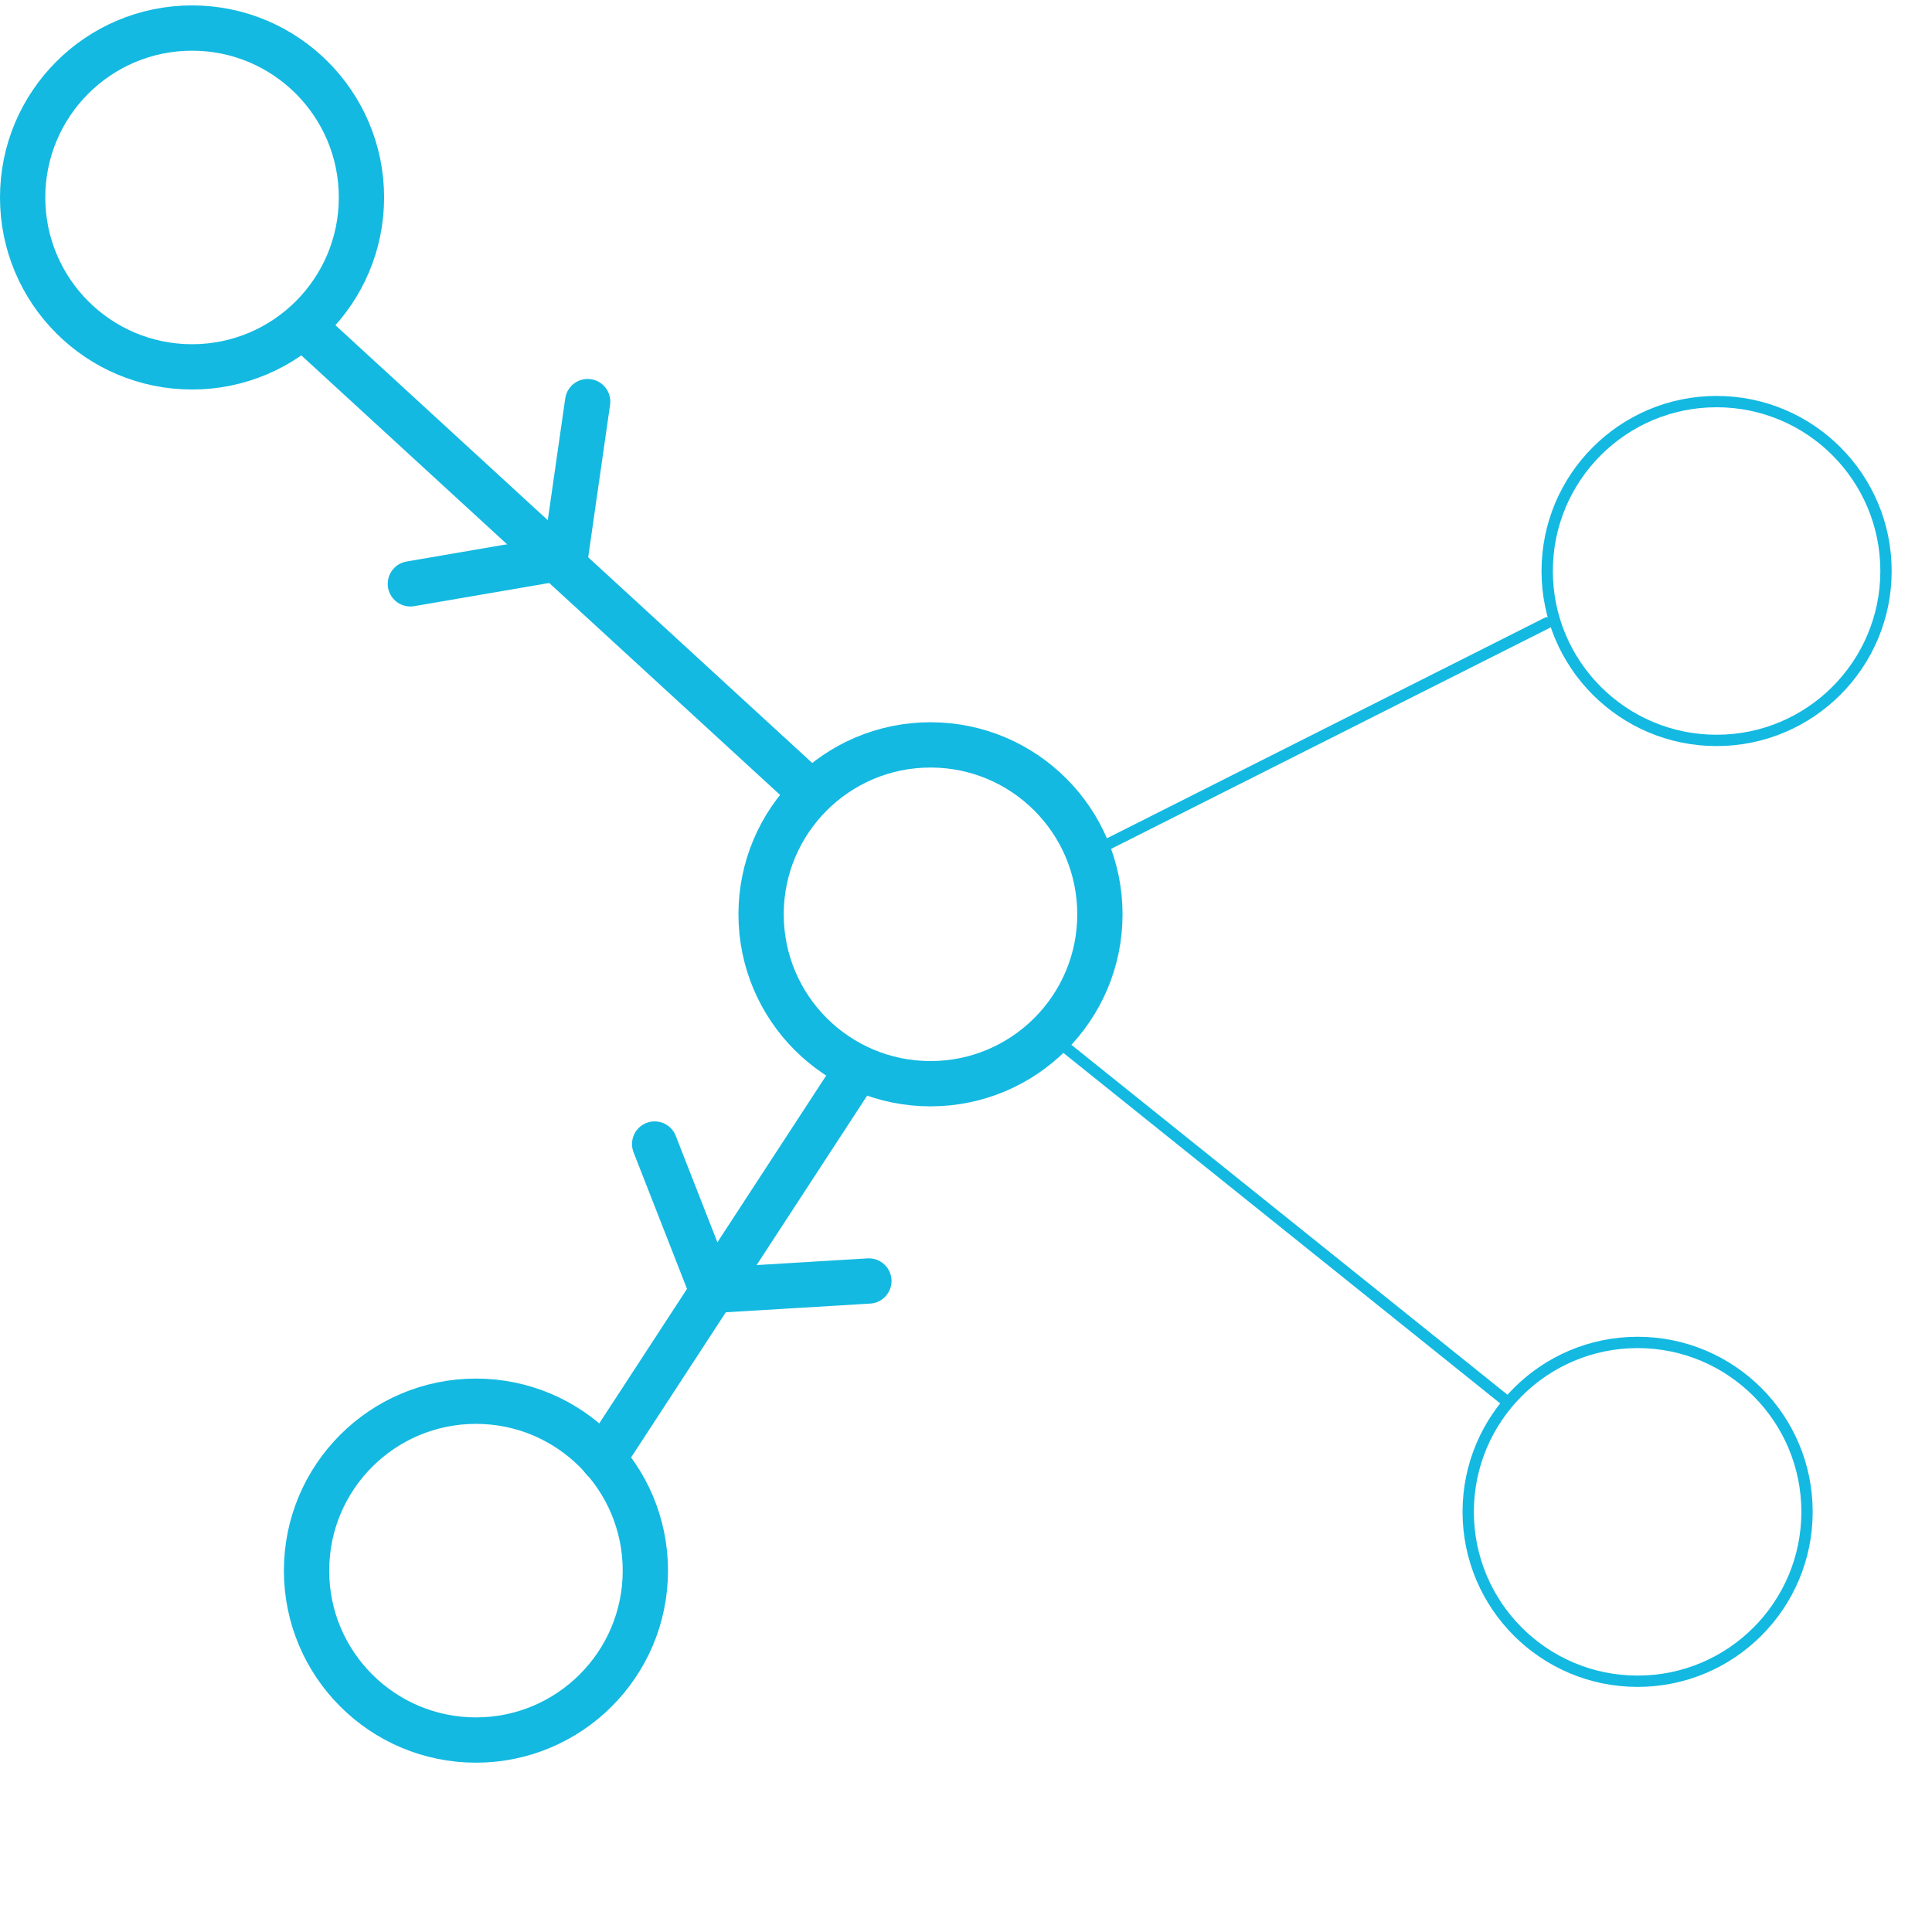
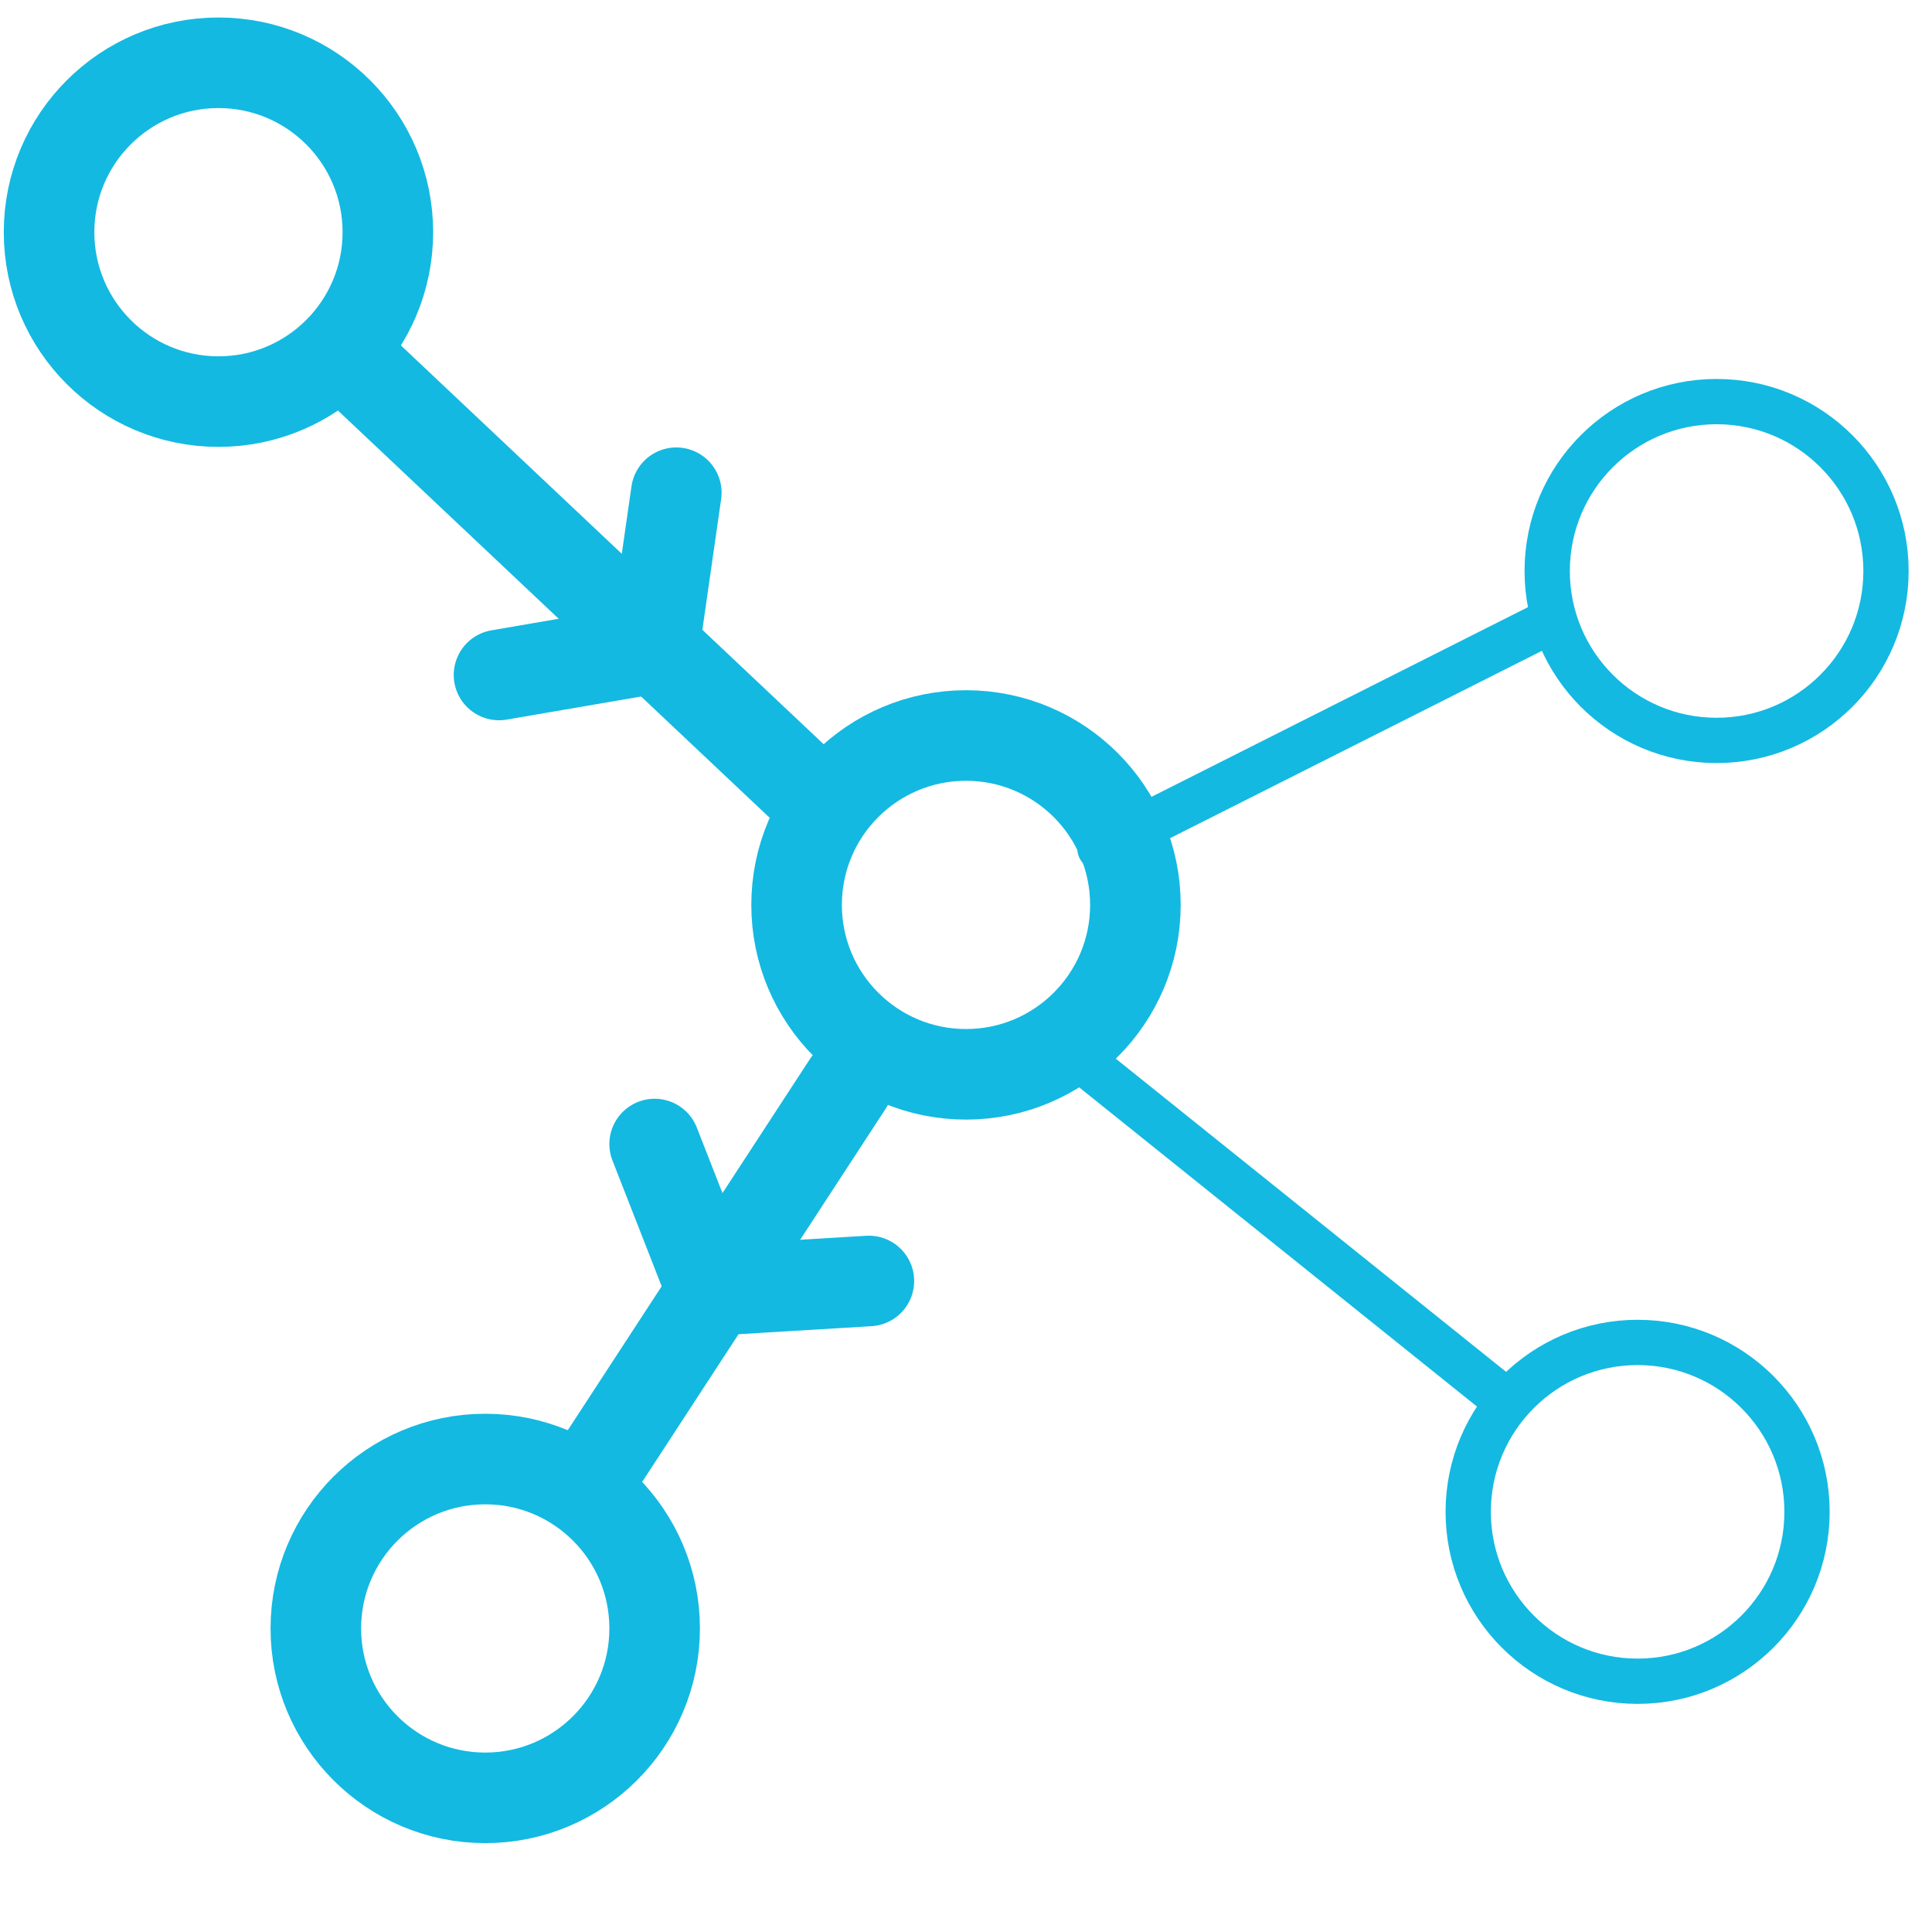
<svg xmlns="http://www.w3.org/2000/svg" height="100%" stroke-miterlimit="10" style="fill-rule:nonzero;clip-rule:evenodd;stroke-linecap:round;stroke-linejoin:round;" version="1.1" viewBox="0 0 1024 1024" width="100%" xml:space="preserve">
  <defs />
  <g id="Layer-1">
-     <path d="M403.393 484.597C403.393 435.008 443.593 394.809 493.182 394.809C542.771 394.809 582.97 435.008 582.97 484.597C582.97 534.186 542.771 574.386 493.182 574.386C443.593 574.386 403.393 534.186 403.393 484.597Z" fill="none" opacity="1" stroke="#13b9e1" stroke-linecap="round" stroke-linejoin="round" stroke-width="24" />
-     <path d="M12 104.657C12 55.068 52.2 14.868 101.789 14.868C151.378 14.868 191.577 55.068 191.577 104.657C191.577 154.246 151.378 194.446 101.789 194.446C52.2 194.446 12 154.246 12 104.657Z" fill="none" opacity="1" stroke="#13b9e1" stroke-linecap="round" stroke-linejoin="round" stroke-width="24" />
-     <path d="M162.476 832.467C162.476 782.878 202.676 742.678 252.264 742.678C301.853 742.678 342.053 782.878 342.053 832.467C342.053 882.056 301.853 922.255 252.264 922.255C202.676 922.255 162.476 882.056 162.476 832.467Z" fill="none" opacity="1" stroke="#13b9e1" stroke-linecap="round" stroke-linejoin="round" stroke-width="24" />
-     <path d="M778.182 801.304C778.182 751.715 818.382 711.515 867.971 711.515C917.56 711.515 957.76 751.715 957.76 801.304C957.76 850.893 917.56 891.093 867.971 891.093C818.382 891.093 778.182 850.893 778.182 801.304Z" fill="none" opacity="1" stroke="#13b9e1" stroke-linecap="round" stroke-linejoin="round" stroke-width="6" />
-     <path d="M820.043 302.644C820.043 253.055 860.243 212.855 909.832 212.855C959.421 212.855 999.621 253.055 999.621 302.644C999.621 352.232 959.421 392.432 909.832 392.432C860.243 392.432 820.043 352.232 820.043 302.644Z" fill="none" opacity="1" stroke="#13b9e1" stroke-linecap="round" stroke-linejoin="round" stroke-width="6" />
-     <path d="M319.618 773.318L449.409 574.386" fill="none" opacity="1" stroke="#13b9e1" stroke-linecap="round" stroke-linejoin="round" stroke-width="24" />
-     <path d="M556.645 548.624L798.486 742.678" fill="none" opacity="1" stroke="#13b9e1" stroke-linecap="round" stroke-linejoin="round" stroke-width="6" />
-     <path d="M582.97 449.553L820.043 330.109" fill="none" opacity="1" stroke="#13b9e1" stroke-linecap="round" stroke-linejoin="round" stroke-width="6" />
-     <path d="M162.476 174.612L427.185 417.648" fill="none" opacity="1" stroke="#13b9e1" stroke-linecap="round" stroke-linejoin="round" stroke-width="24" />
+     <path d="M422.211 479.62C422.211 430.031 462.411 389.831 512 389.831C561.589 389.831 601.789 430.031 601.789 479.62C601.789 529.209 561.589 569.408 512 569.408C462.411 569.408 422.211 529.209 422.211 479.62Z" fill="none" opacity="1" stroke="#13b9e1" stroke-linecap="round" stroke-linejoin="round" stroke-width="48" />
+     <path d="M26 123.066C26 73.477 66.2 33.277 115.789 33.277C165.378 33.277 205.577 73.477 205.577 123.066C205.577 172.655 165.378 212.855 115.789 212.855C66.2 212.855 26 172.655 26 123.066Z" fill="none" opacity="1" stroke="#13b9e1" stroke-linecap="round" stroke-linejoin="round" stroke-width="48" />
+     <path d="M167.398 863.107C167.398 813.518 207.597 773.318 257.186 773.318C306.775 773.318 346.975 813.518 346.975 863.107C346.975 912.696 306.775 952.895 257.186 952.895C207.597 952.895 167.398 912.696 167.398 863.107Z" fill="none" opacity="1" stroke="#13b9e1" stroke-linecap="round" stroke-linejoin="round" stroke-width="48" />
+     <path d="M778.182 801.304C778.182 751.715 818.382 711.515 867.971 711.515C917.56 711.515 957.76 751.715 957.76 801.304C957.76 850.893 917.56 891.093 867.971 891.093C818.382 891.093 778.182 850.893 778.182 801.304Z" fill="none" opacity="1" stroke="#13b9e1" stroke-linecap="round" stroke-linejoin="round" stroke-width="24" />
+     <path d="M820.043 302.644C820.043 253.055 860.243 212.855 909.832 212.855C959.421 212.855 999.621 253.055 999.621 302.644C999.621 352.232 959.421 392.432 909.832 392.432C860.243 392.432 820.043 352.232 820.043 302.644Z" fill="none" opacity="1" stroke="#13b9e1" stroke-linecap="round" stroke-linejoin="round" stroke-width="24" />
+     <path d="M319.618 773.318L449.409 574.386" fill="none" opacity="1" stroke="#13b9e1" stroke-linecap="round" stroke-linejoin="round" stroke-width="48" />
+     <path d="M556.645 548.624L798.486 742.678" fill="none" opacity="1" stroke="#13b9e1" stroke-linecap="round" stroke-linejoin="round" stroke-width="24" />
+     <path d="M582.97 449.553L820.043 330.109" fill="none" opacity="1" stroke="#13b9e1" stroke-linecap="round" stroke-linejoin="round" stroke-width="24" />
+     <path d="M192.708 197.414L430.237 421.486" fill="none" opacity="1" stroke="#13b9e1" stroke-linecap="round" stroke-linejoin="round" stroke-width="48" />
    <g opacity="1">
-       <path d="M217.501 309.45L299.633 295.344" fill="none" opacity="1" stroke="#13b9e1" stroke-linecap="round" stroke-linejoin="round" stroke-width="24" />
-       <path d="M299.633 295.344L311.473 212.855" fill="none" opacity="1" stroke="#13b9e1" stroke-linecap="round" stroke-linejoin="round" stroke-width="24" />
+       <path d="M264.487 357.748L346.618 343.641" fill="none" opacity="1" stroke="#13b9e1" stroke-linecap="round" stroke-linejoin="round" stroke-width="48" />
+       <path d="M346.618 343.641L358.458 261.152" fill="none" opacity="1" stroke="#13b9e1" stroke-linecap="round" stroke-linejoin="round" stroke-width="48" />
    </g>
    <g opacity="1">
-       <path d="M346.975 606.361L377.338 683.966" fill="none" opacity="1" stroke="#13b9e1" stroke-linecap="round" stroke-linejoin="round" stroke-width="24" />
-       <path d="M377.338 683.966L460.521 678.945" fill="none" opacity="1" stroke="#13b9e1" stroke-linecap="round" stroke-linejoin="round" stroke-width="24" />
+       <path d="M346.975 606.361L377.338 683.966" fill="none" opacity="1" stroke="#13b9e1" stroke-linecap="round" stroke-linejoin="round" stroke-width="48" />
+       <path d="M377.338 683.966L460.521 678.945" fill="none" opacity="1" stroke="#13b9e1" stroke-linecap="round" stroke-linejoin="round" stroke-width="48" />
    </g>
  </g>
</svg>
